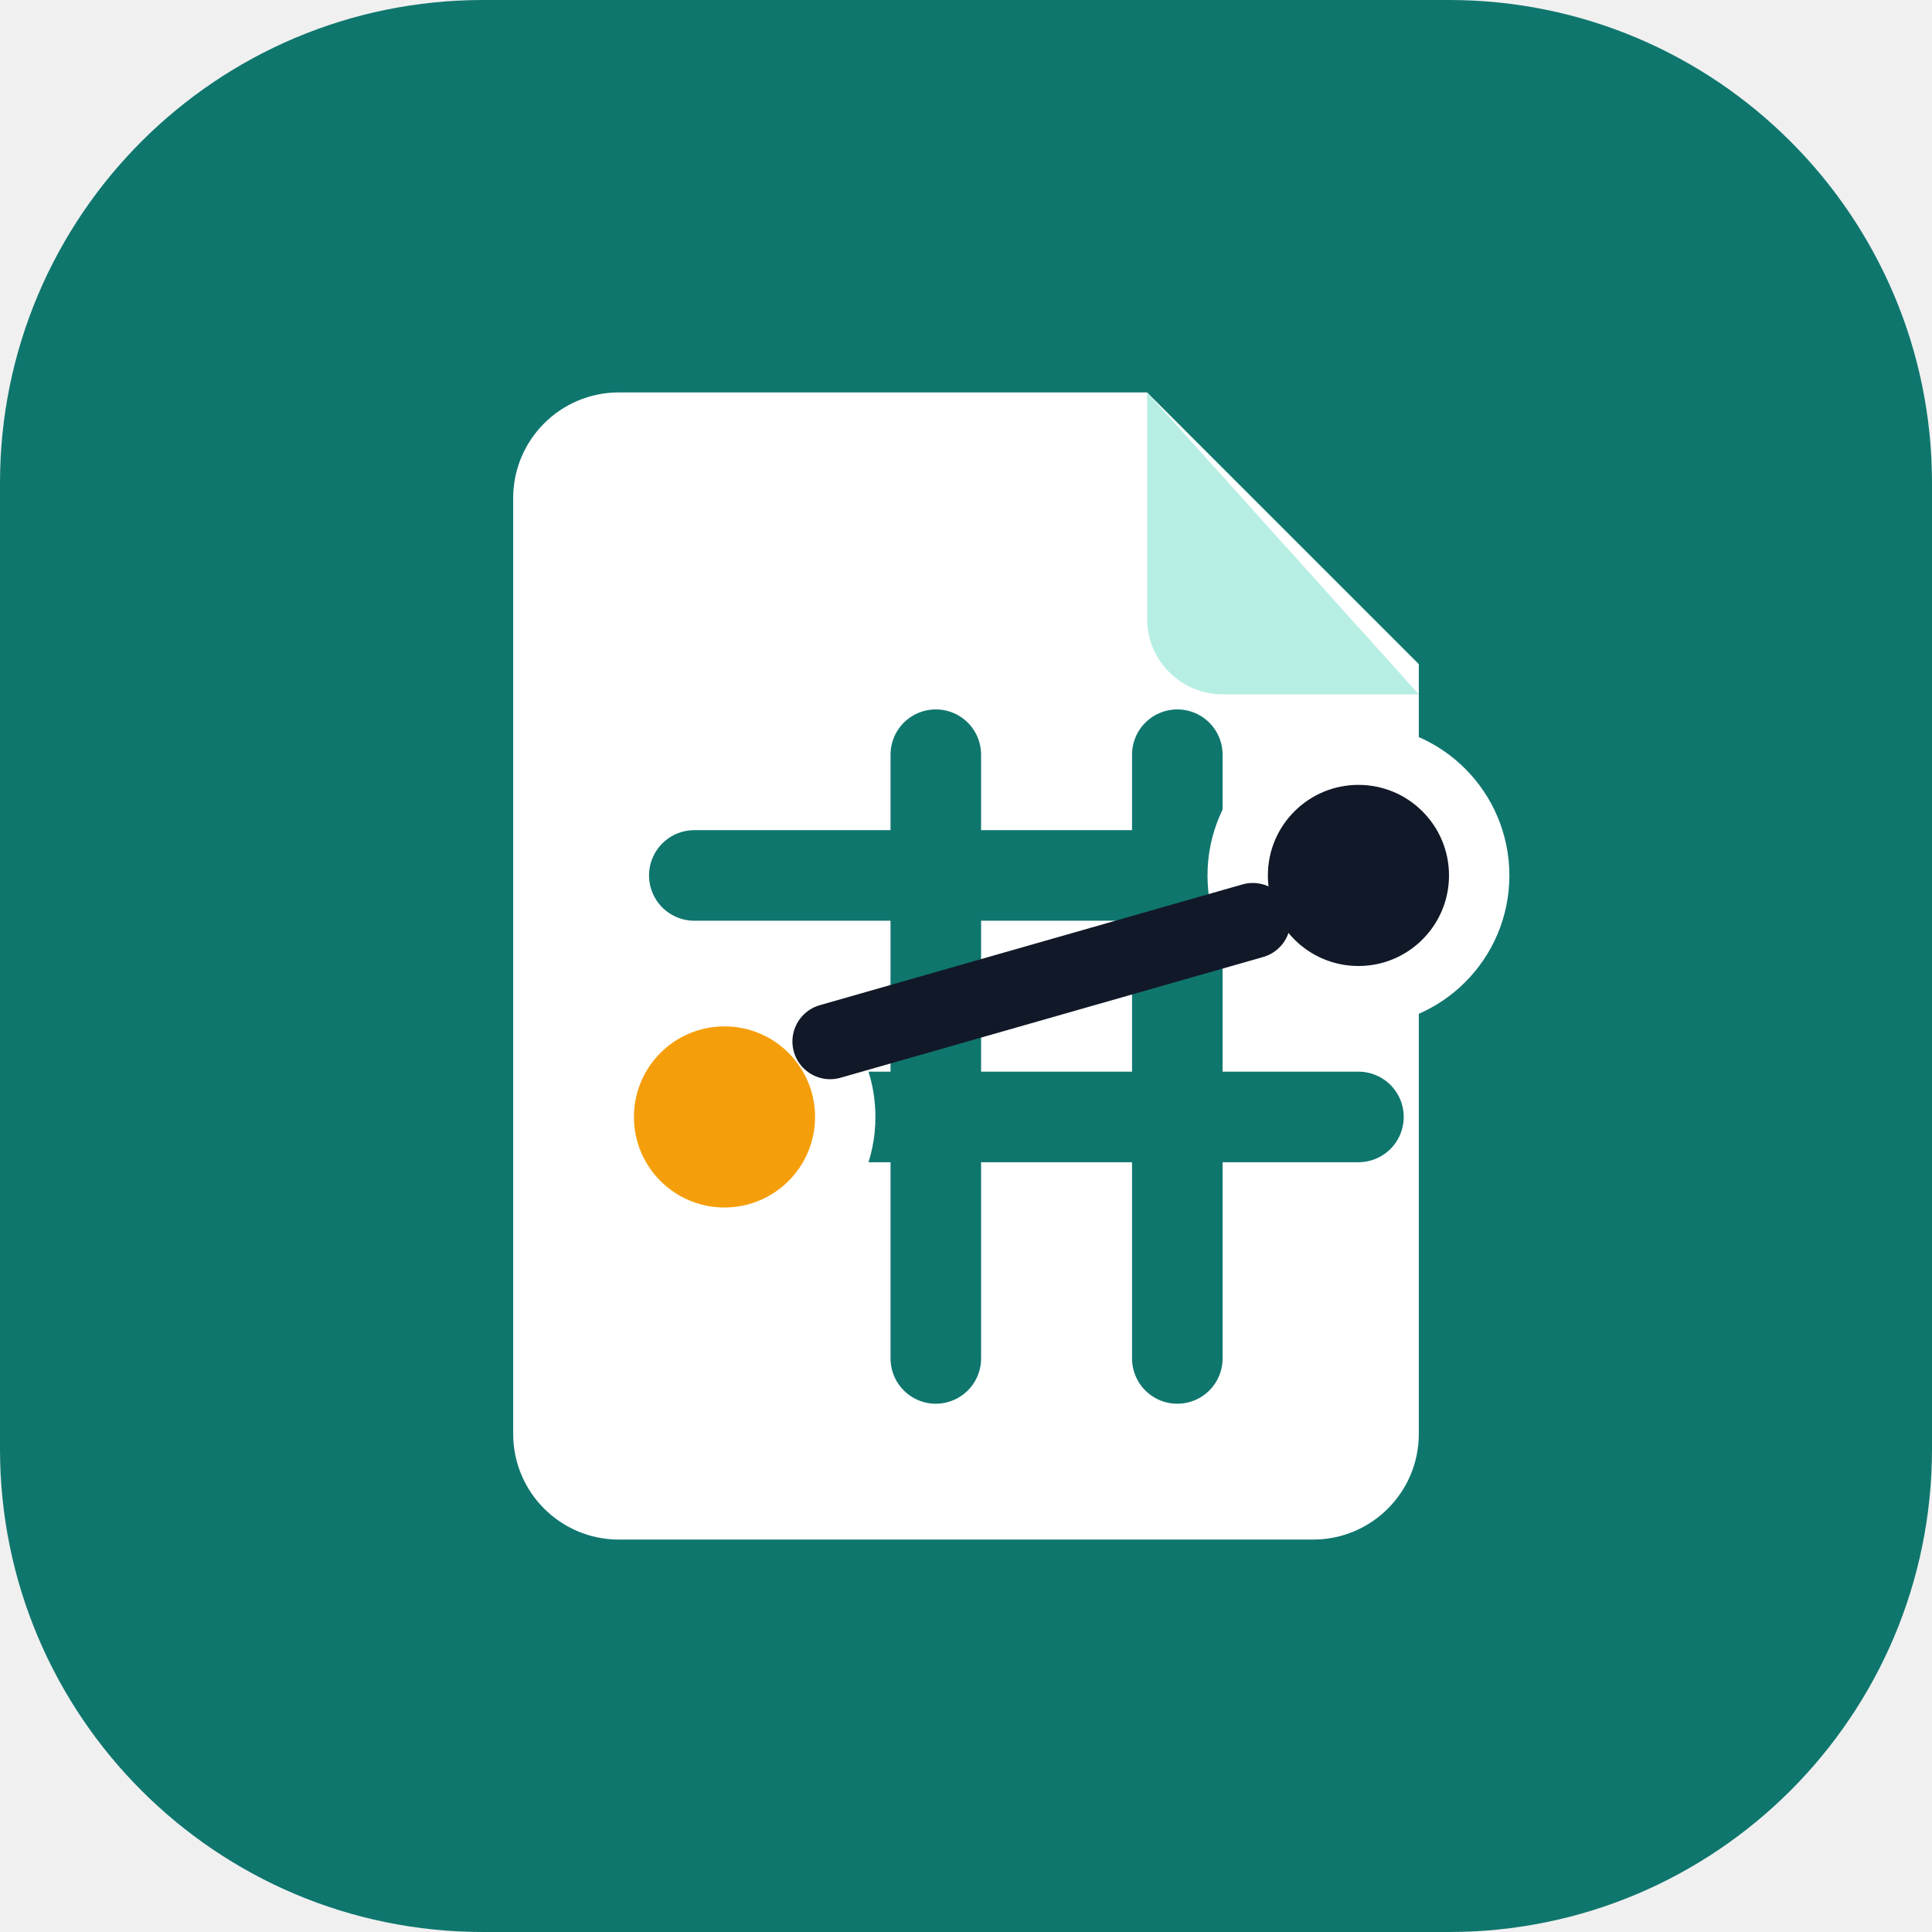
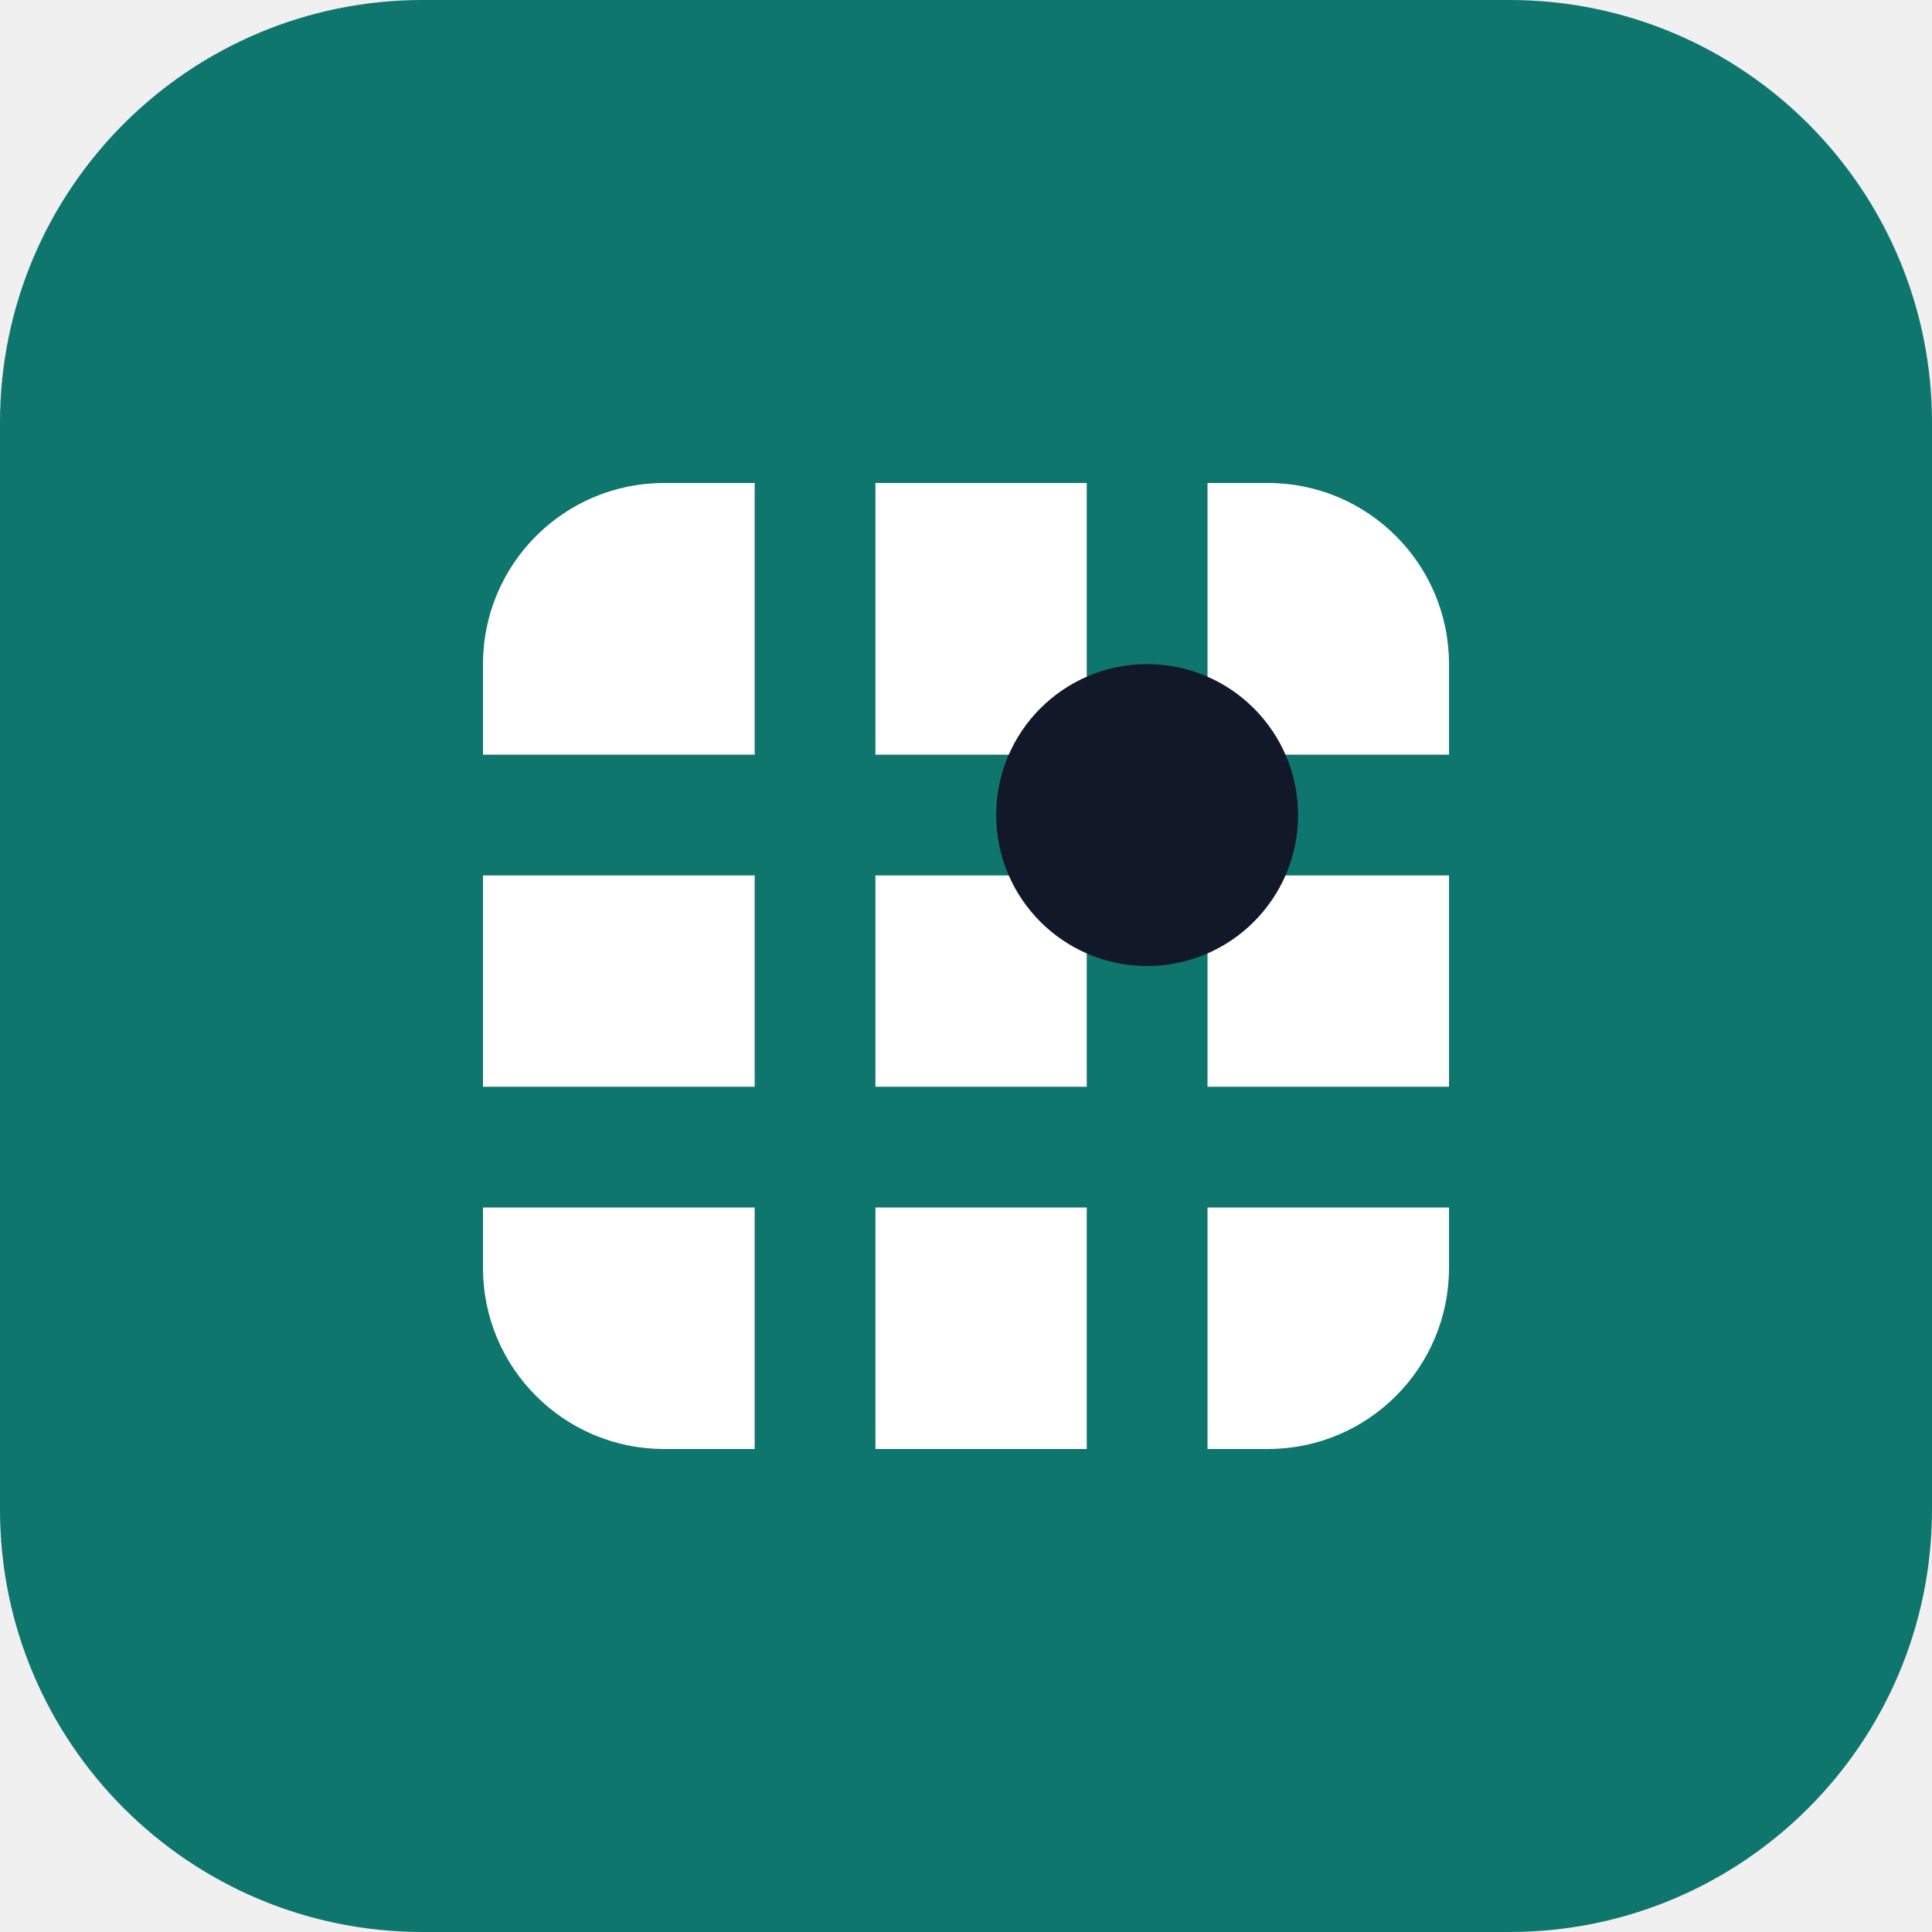
<svg xmlns="http://www.w3.org/2000/svg" width="64" height="64" viewBox="0 0 64 64" fill="none">
-   <rect width="64" height="64" rx="16" fill="#0f766e" />
-   <path d="M17 16.5C17 14.567 18.567 13 20.5 13H38L47 22V47.5C47 49.433 45.433 51 43.5 51H20.5C18.567 51 17 49.433 17 47.5V16.5Z" fill="white" />
-   <path d="M38 13V20.5C38 21.881 39.119 23 40.5 23H47" fill="#b7eee4" />
-   <path d="M23 29H45" stroke="#0f766e" stroke-width="3" stroke-linecap="round" />
-   <path d="M23 37H45" stroke="#0f766e" stroke-width="3" stroke-linecap="round" />
-   <path d="M31 25V45" stroke="#0f766e" stroke-width="3" stroke-linecap="round" />
-   <path d="M39 25V45" stroke="#0f766e" stroke-width="3" stroke-linecap="round" />
-   <circle cx="24" cy="37" r="4" fill="#f59e0b" stroke="white" stroke-width="2" />
-   <circle cx="45" cy="29" r="4" fill="#111827" stroke="white" stroke-width="2" />
-   <path d="M27.5 34.5L41.5 30.5" stroke="#111827" stroke-width="2.5" stroke-linecap="round" />
+   <rect width="64" height="64" rx="14" fill="#0F766E" />
+   <rect x="16" y="16" width="32" height="32" rx="6" fill="white" />
+   <path d="M16 27H48" stroke="#0F766E" stroke-width="4" />
+   <path d="M16 38H48" stroke="#0F766E" stroke-width="4" />
+   <path d="M27 16V48" stroke="#0F766E" stroke-width="4" />
+   <path d="M38 16V48" stroke="#0F766E" stroke-width="4" />
+   <circle cx="38" cy="27" r="5" fill="#111827" />
</svg>
